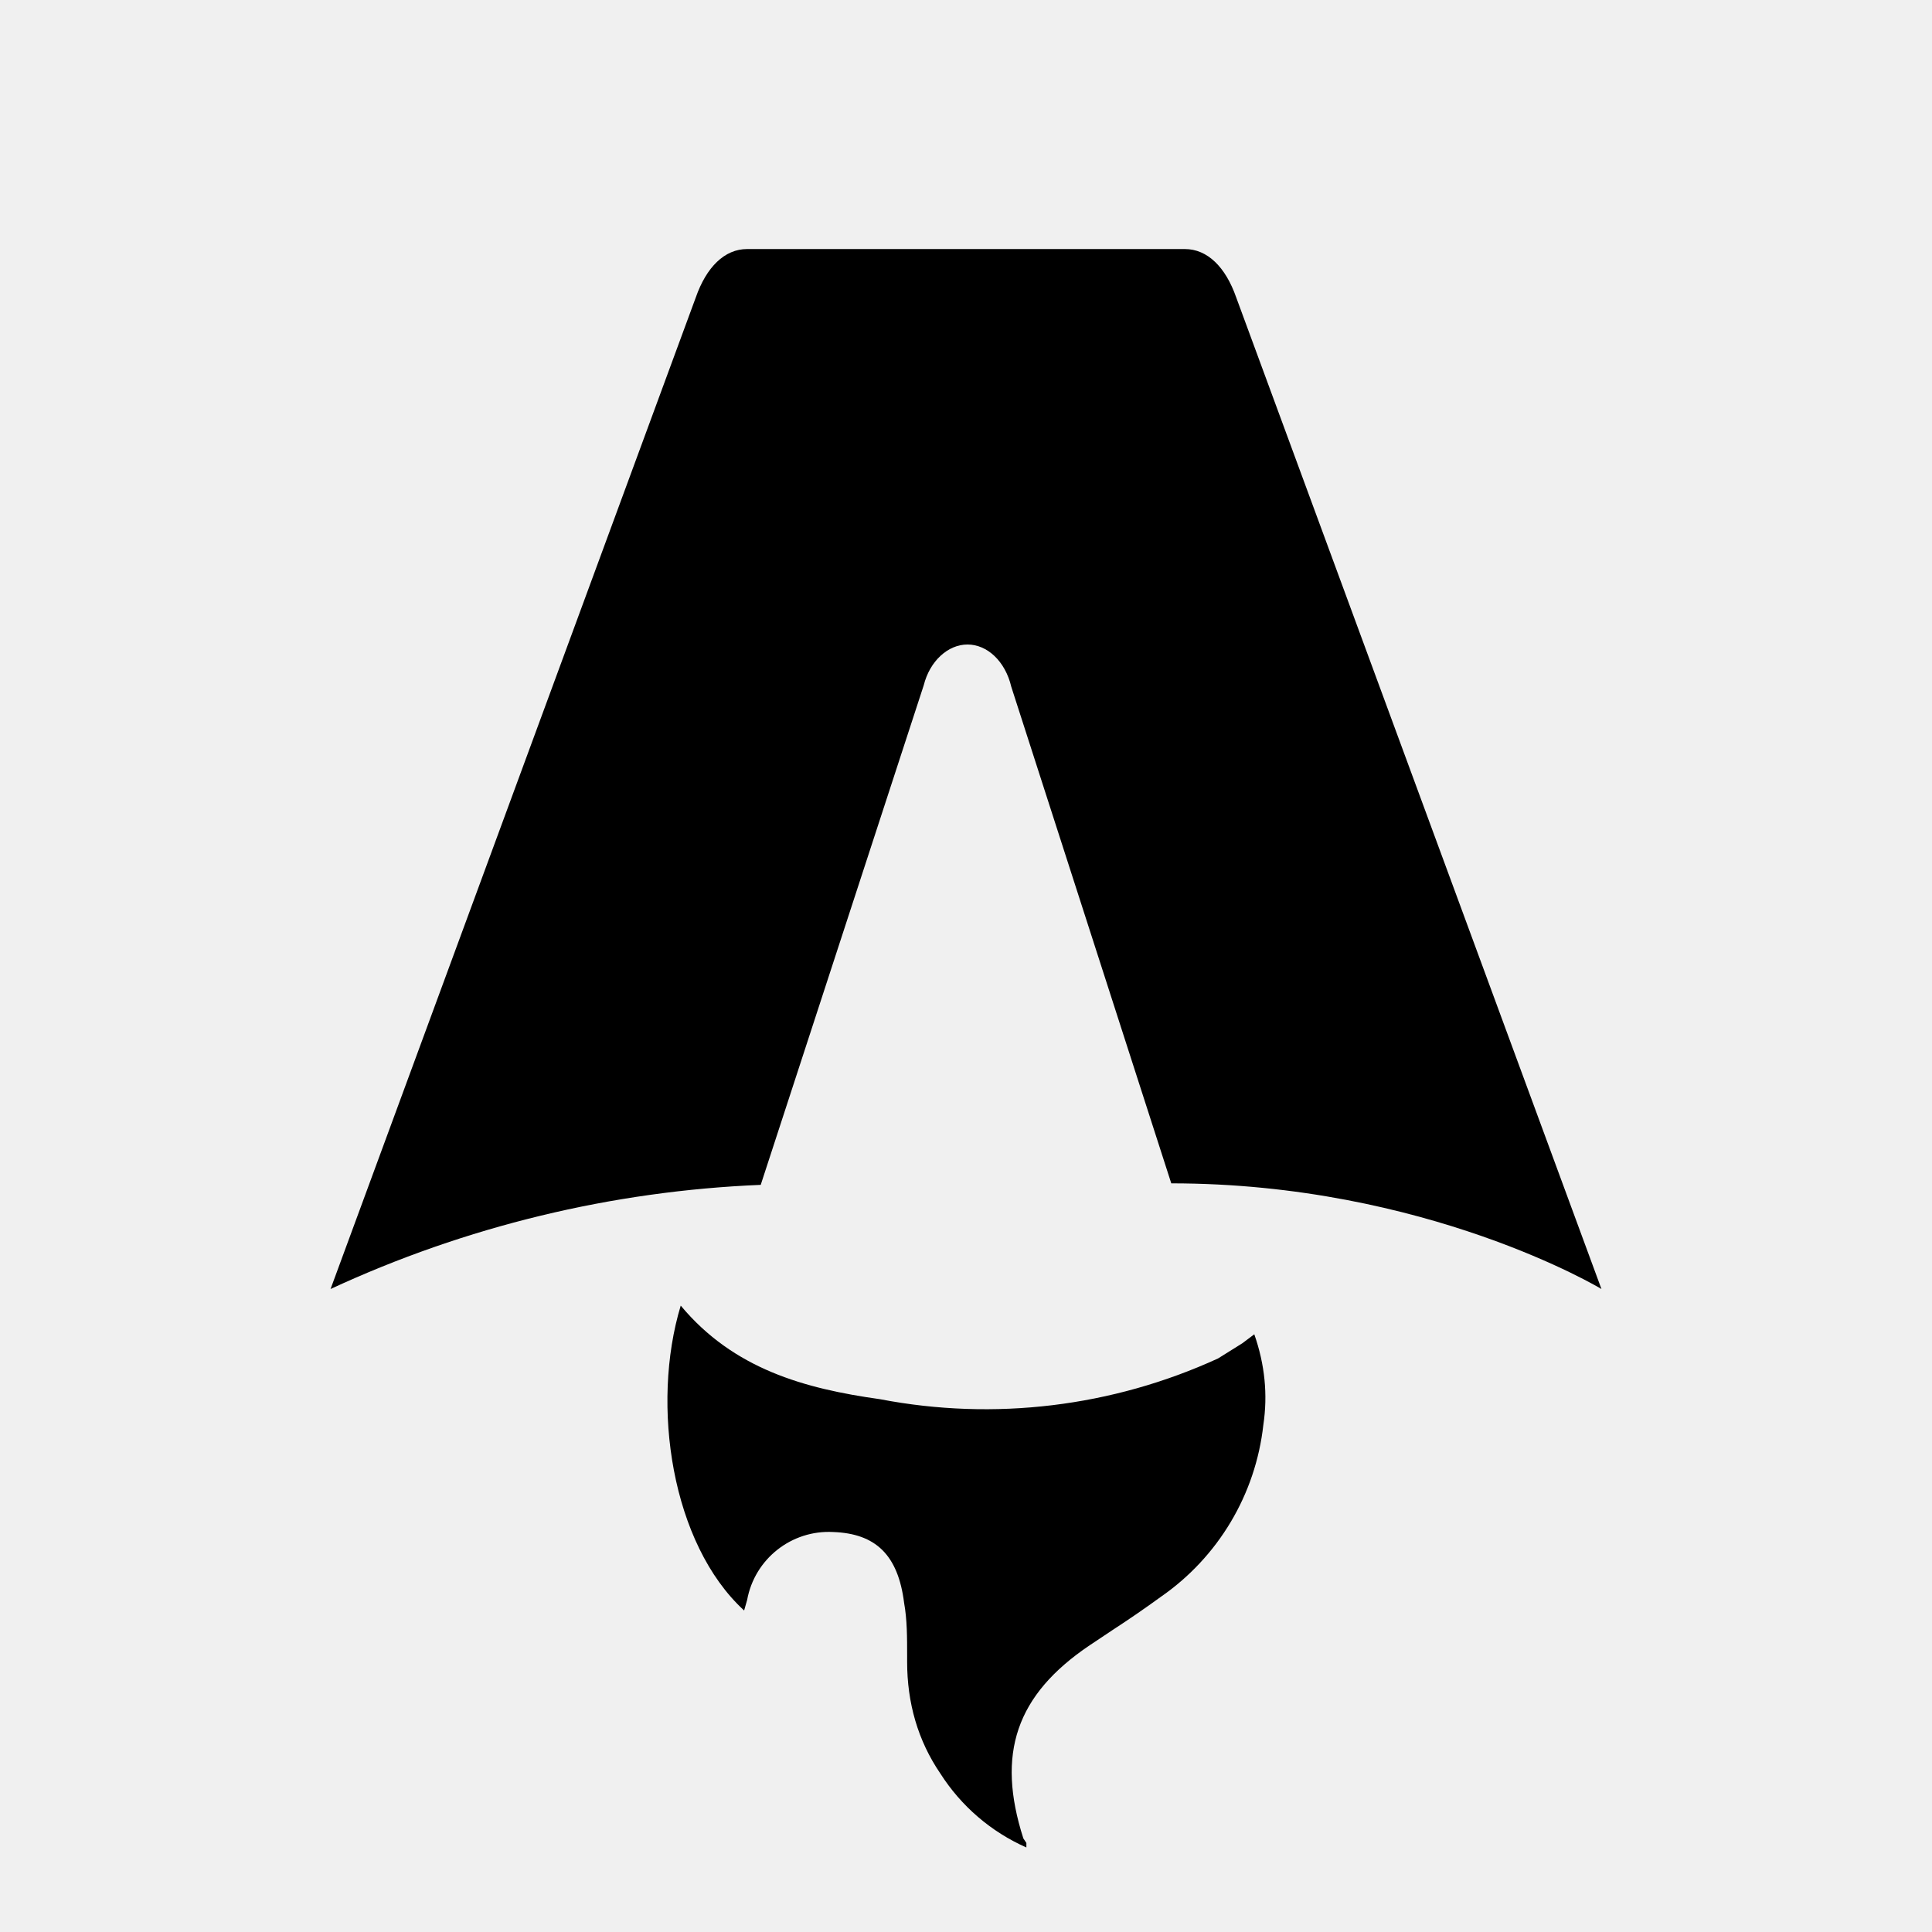
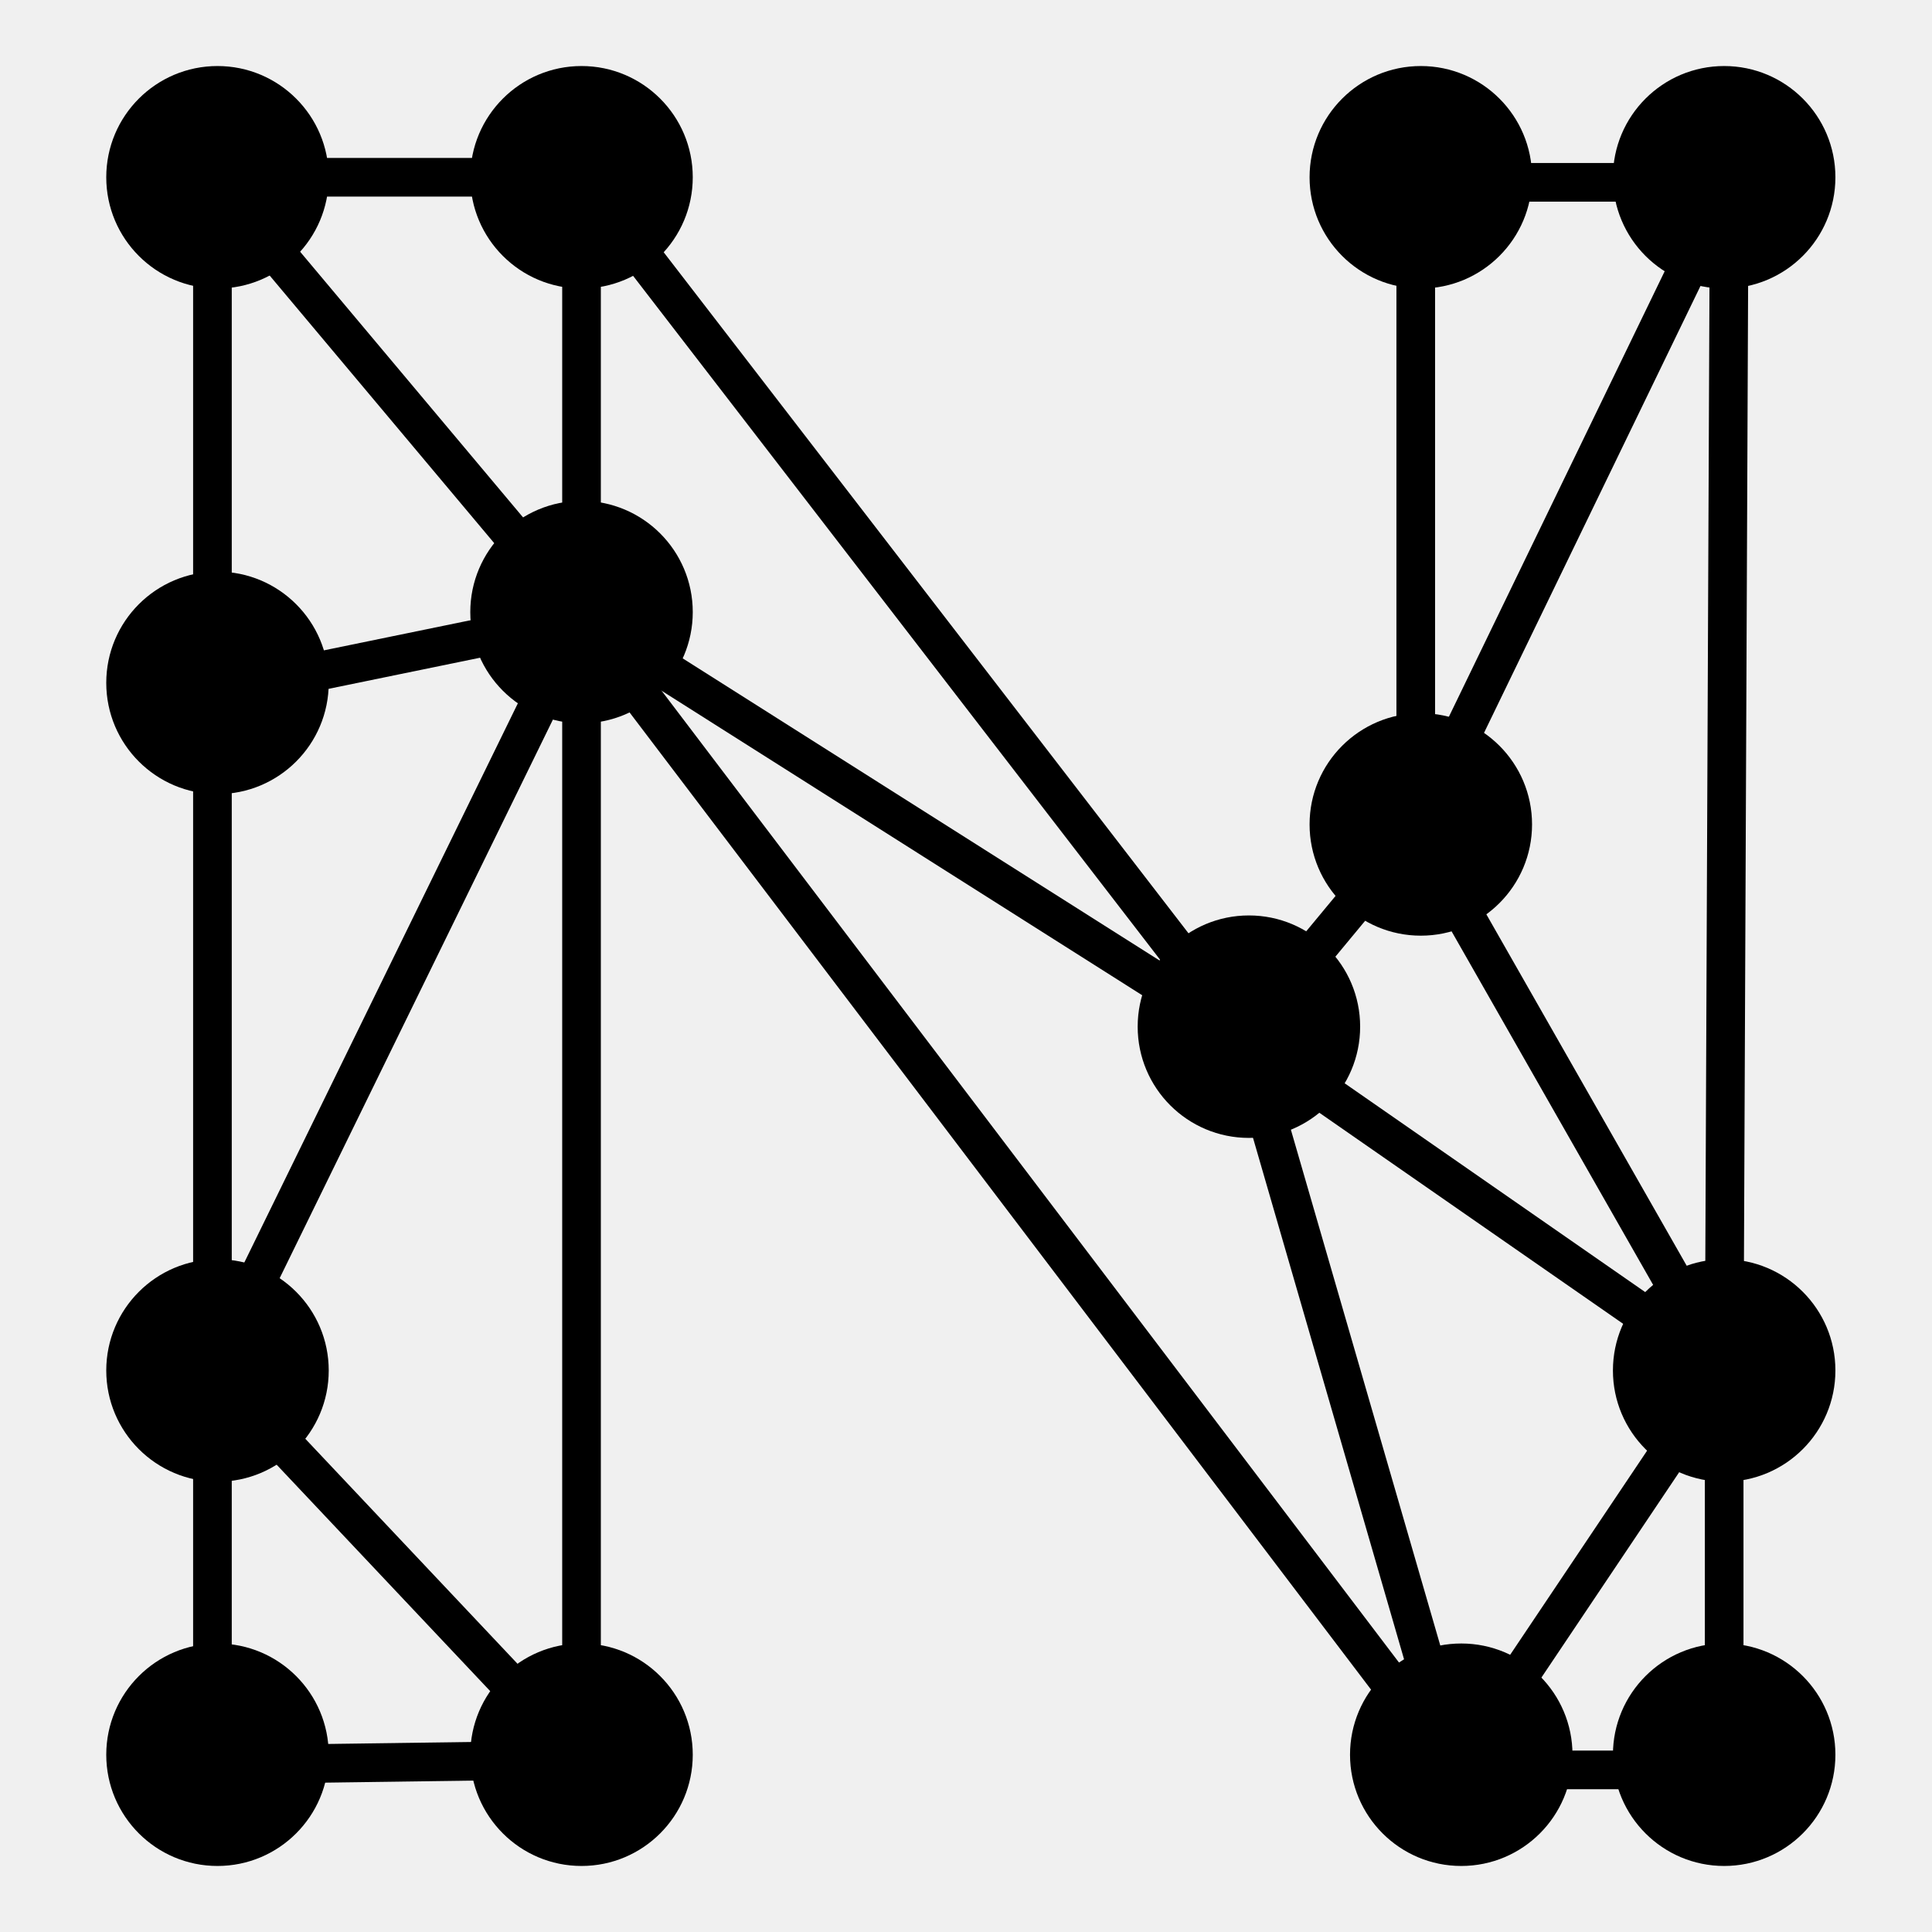
- <svg xmlns="http://www.w3.org/2000/svg" fill="none" viewBox="0 0 128 128">
-   <path d="M50.4 78.5a75.1 75.1 0 0 0-28.5 6.9l24.2-65.7c.7-2 1.9-3.2 3.4-3.2h29c1.5 0 2.7 1.2 3.4 3.2l24.2 65.7s-11.6-7-28.5-7L67 45.5c-.4-1.7-1.6-2.8-2.9-2.8-1.3 0-2.5 1.1-2.9 2.7L50.4 78.5Zm-1.1 28.2Zm-4.2-20.2c-2 6.6-.6 15.8 4.2 20.2a17.5 17.5 0 0 1 .2-.7 5.5 5.5 0 0 1 5.7-4.5c2.8.1 4.3 1.5 4.7 4.7.2 1.1.2 2.3.2 3.5v.4c0 2.7.7 5.2 2.2 7.4a13 13 0 0 0 5.7 4.9v-.3l-.2-.3c-1.8-5.6-.5-9.5 4.4-12.8l1.5-1a73 73 0 0 0 3.2-2.2 16 16 0 0 0 6.8-11.4c.3-2 .1-4-.6-6l-.8.6-1.6 1a37 37 0 0 1-22.4 2.7c-5-.7-9.7-2-13.2-6.2Z" />
-   <style>
-         path { fill: #000; }
-         @media (prefers-color-scheme: dark) {
-             path { fill: #FFF; }
-         }
-     </style>
+ <svg xmlns="http://www.w3.org/2000/svg" width="200" height="200" viewBox="0 0 200 200" fill="none">
+   <circle cx="22.515" cy="141.871" r="11.515" fill="black" />
+   <circle cx="22.515" cy="70.69" r="11.515" fill="black" />
+   <circle cx="22.515" cy="18.351" r="11.515" fill="black" />
+   <circle cx="60.199" cy="18.351" r="11.515" fill="black" />
+   <circle cx="147.082" cy="18.351" r="11.515" fill="black" />
+   <circle cx="178.485" cy="18.351" r="11.515" fill="black" />
+   <circle cx="178.485" cy="141.871" r="11.515" fill="black" />
+   <circle cx="178.485" cy="181.649" r="11.515" fill="black" />
+   <circle cx="151.269" cy="181.649" r="11.515" fill="black" />
+   <circle cx="129.287" cy="106.281" r="11.515" fill="black" />
+   <circle cx="147.082" cy="85.345" r="11.515" fill="black" />
+   <circle cx="60.199" cy="63.363" r="11.515" fill="black" />
+   <circle cx="60.199" cy="181.649" r="11.515" fill="black" />
+   <circle cx="22.515" cy="181.649" r="11.515" fill="black" />
+   <path d="M21.991 182.696L21.991 141.871" stroke="black" stroke-width="4" />
+   <path d="M21.991 182.696L60.199 182.173" stroke="black" stroke-width="4" />
+   <path d="M21.843 141.506L60.199 182.173" stroke="black" stroke-width="4" />
+   <path d="M21.991 141.871L21.991 71.737" stroke="black" stroke-width="4" />
+   <path d="M21.991 71.737L21.991 18.351" stroke="black" stroke-width="4" />
+   <path d="M21.991 71.737L60.199 63.886" stroke="black" stroke-width="4" />
+   <path d="M60.199 63.886L21.937 142.103" stroke="black" stroke-width="4" />
+   <path d="M60.199 63.886L60.199 182.173" stroke="black" stroke-width="4" />
+   <path d="M21.991 18.351H60.199" stroke="black" stroke-width="4" />
+   <path d="M60.199 63.886L60.199 18.351" stroke="black" stroke-width="4" />
+   <path d="M128.763 107.327L60.199 18.351" stroke="black" stroke-width="4" />
+   <path d="M128.763 107.327L60.199 63.886" stroke="black" stroke-width="4" />
+   <path d="M150.746 183.219L60.199 63.886" stroke="black" stroke-width="4" />
+   <path d="M21.991 18.351L60.199 63.886" stroke="black" stroke-width="4" />
+   <path d="M128.763 107.327L150.746 183.219" stroke="black" stroke-width="4" />
+   <path d="M128.763 107.327L178.485 141.871" stroke="black" stroke-width="4" />
+   <path d="M178.485 183.219L178.485 141.871" stroke="black" stroke-width="4" />
+   <path d="M150.746 183.219L178.485 183.219" stroke="black" stroke-width="4" />
+   <path d="M178.485 141.871L179.009 18.874" stroke="black" stroke-width="4" />
+   <path d="M146.035 18.874L179.009 18.874" stroke="black" stroke-width="4" />
+   <path d="M146.558 19.398L146.558 85.868" stroke="black" stroke-width="4" />
+   <path d="M146.558 85.868L179.009 18.874" stroke="black" stroke-width="4" />
+   <path d="M128.763 107.328L146.558 85.868" stroke="black" stroke-width="4" />
+   <path d="M146.558 85.868L178.485 141.871" stroke="black" stroke-width="4" />
+   <path d="M178.485 141.871L150.746 183.219" stroke="black" stroke-width="4" />
</svg>
